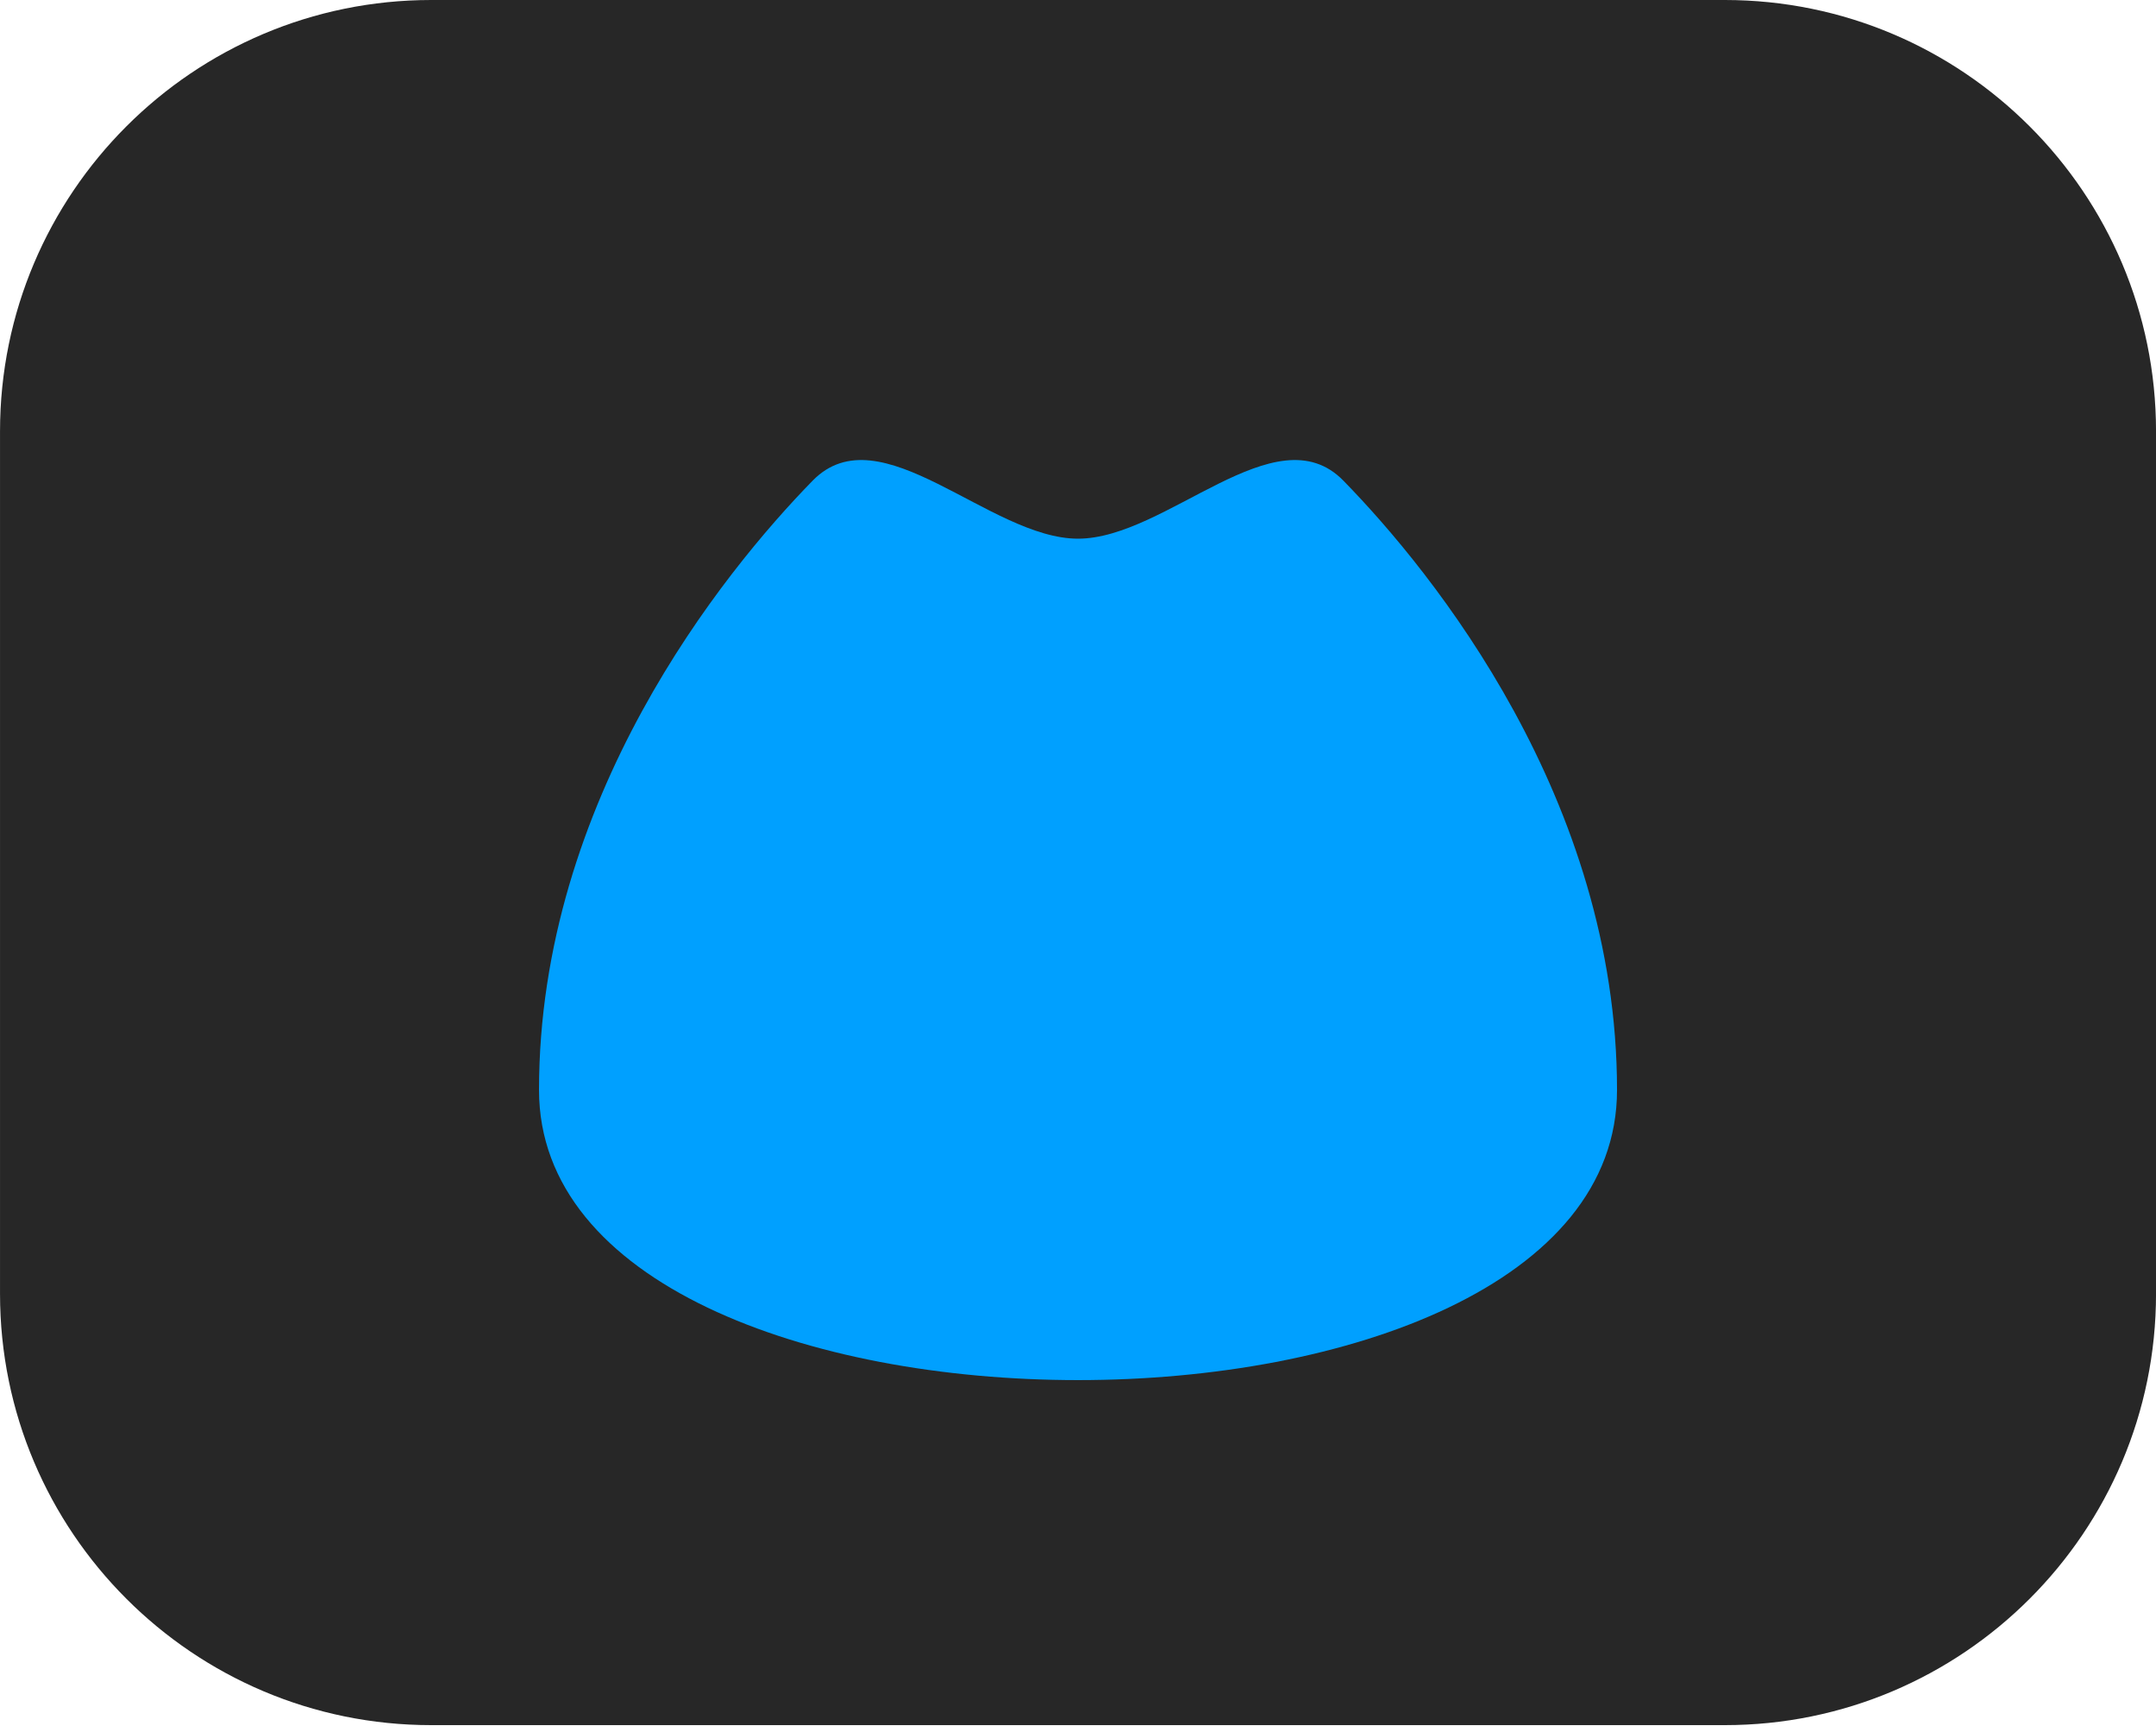
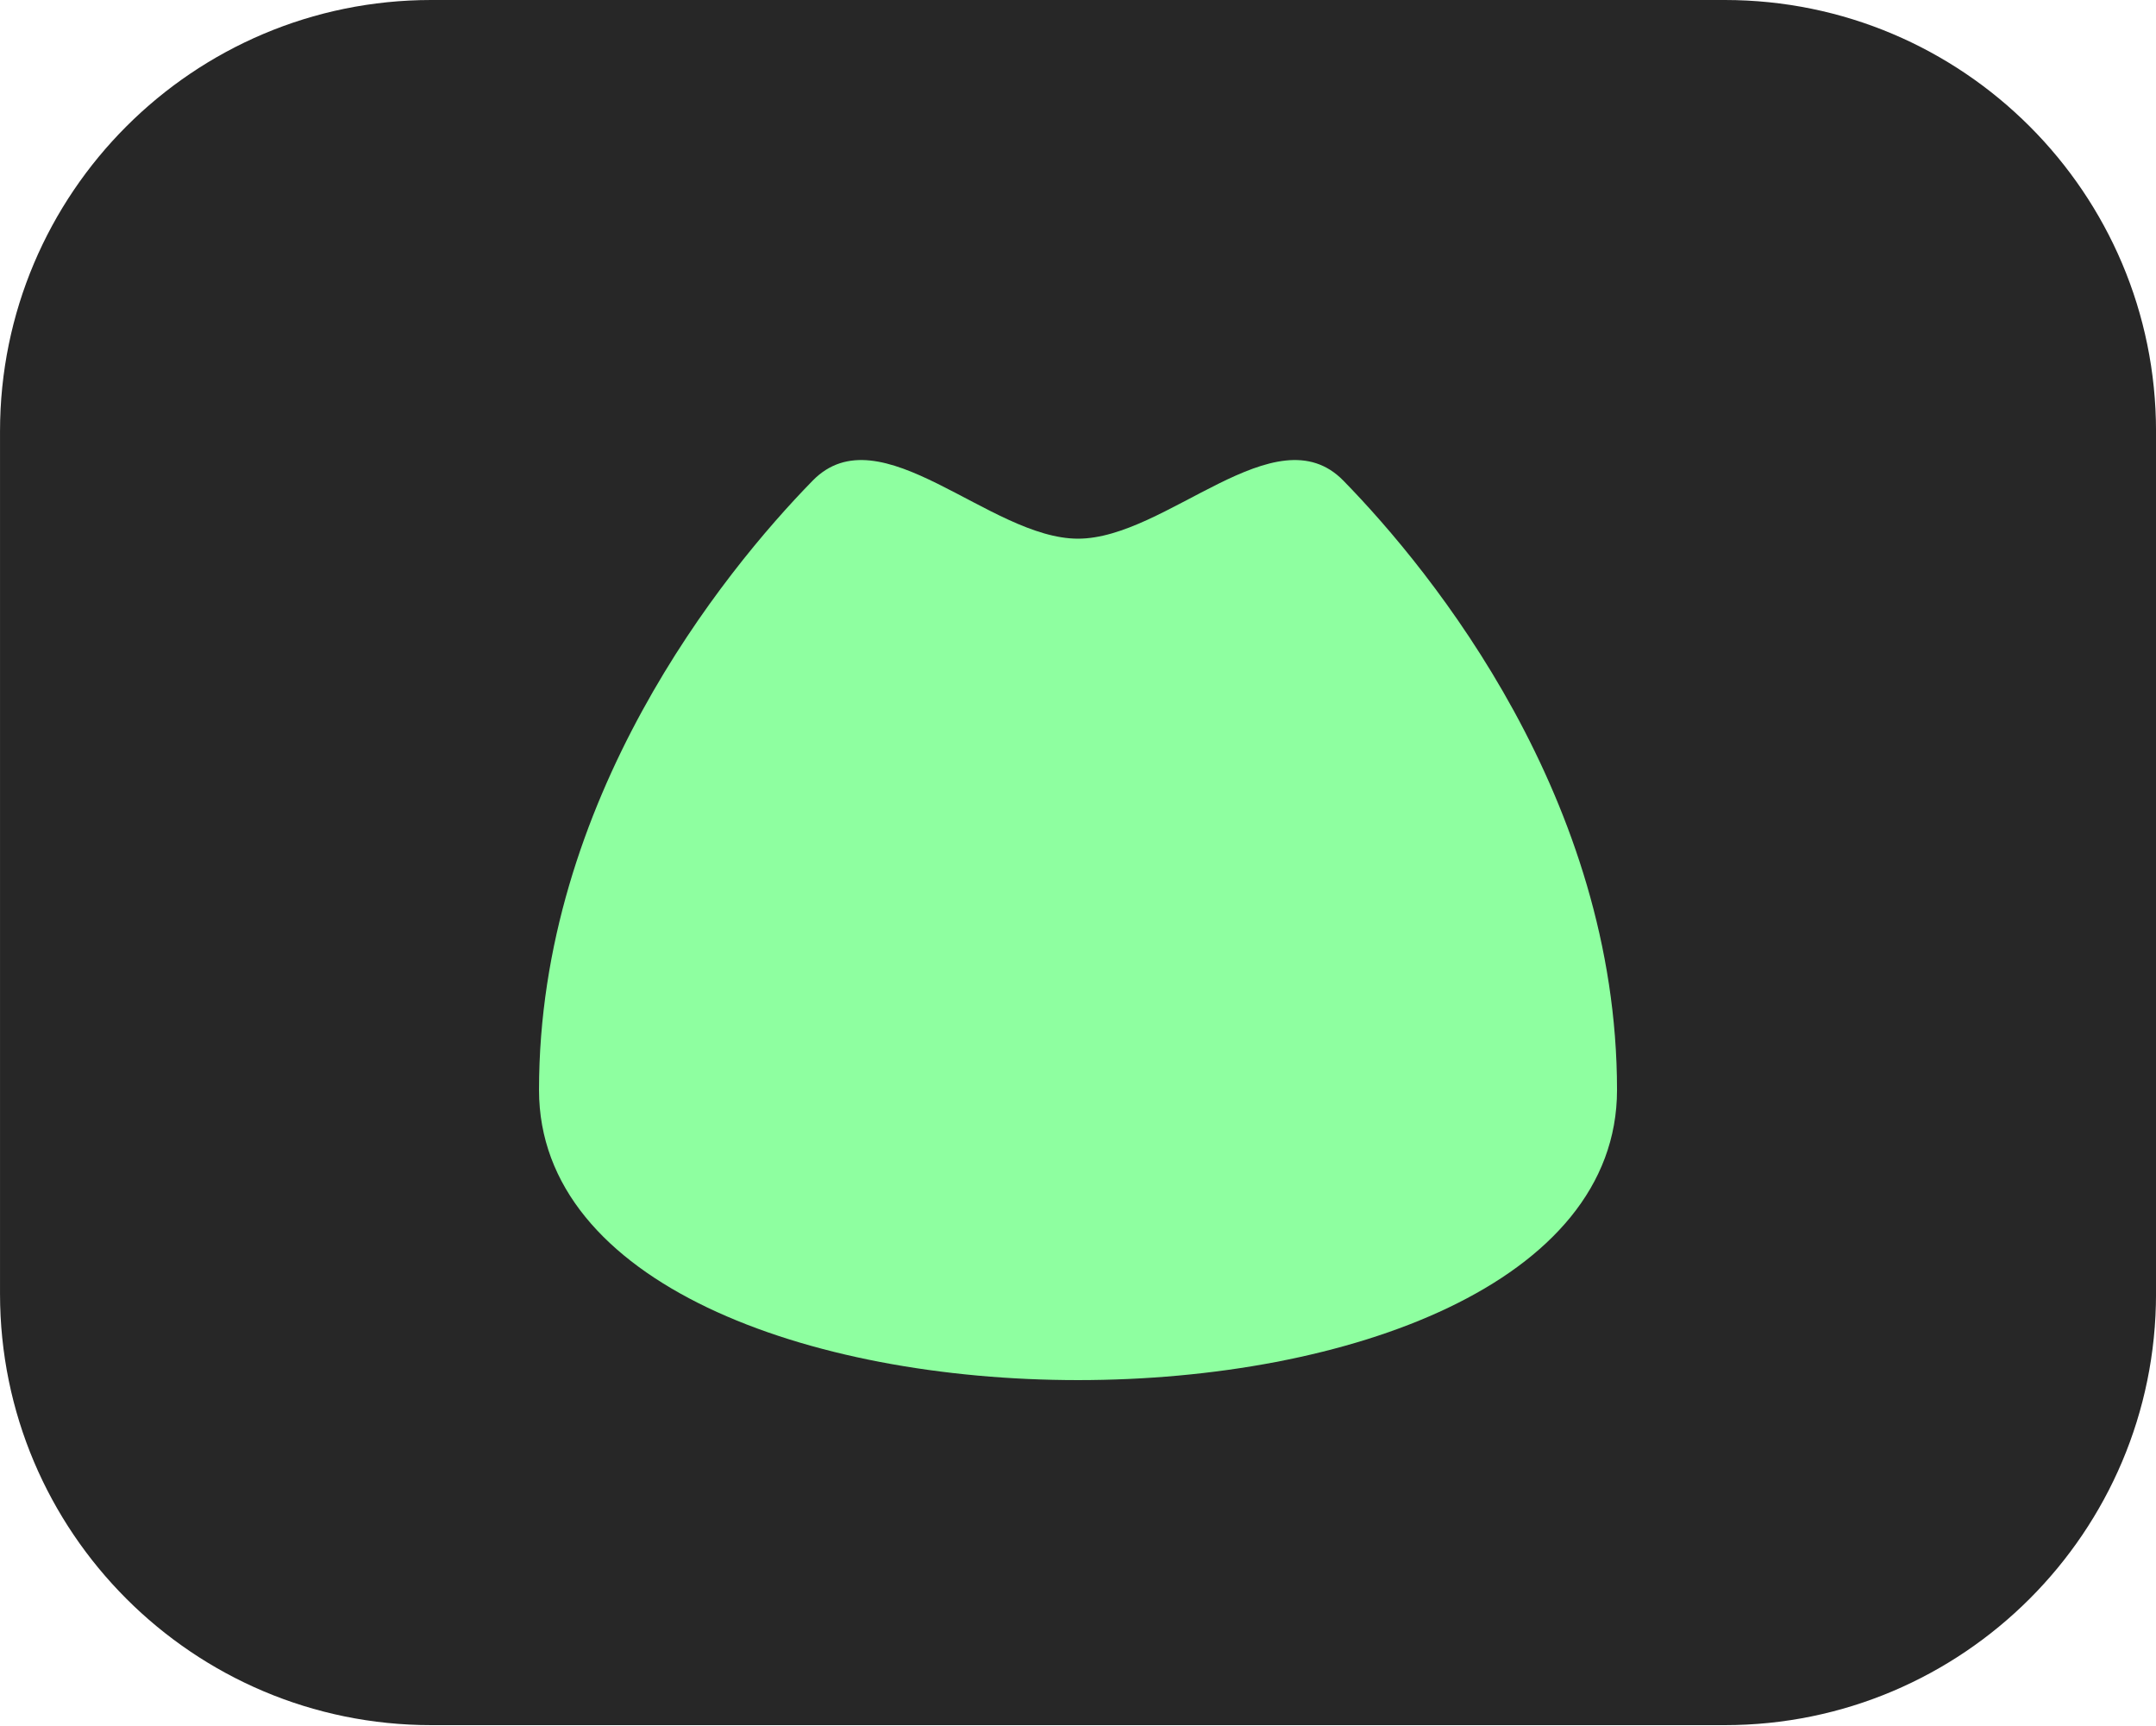
<svg xmlns="http://www.w3.org/2000/svg" width="100%" height="100%" viewBox="0 0 1200 960" version="1.1" xml:space="preserve" style="fill-rule:evenodd;clip-rule:evenodd;stroke-linejoin:round;stroke-miterlimit:2;">
  <g transform="matrix(1,0,0,1,-1200,-1200)">
    <g id="IC">
        </g>
    <g id="proxy_on_tun_off" transform="matrix(1.17188,0,0,0.9375,-1385.46,1200)">
      <g id="IC_TRAY_MAC">
        <rect id="proxy_on_tun_off1" x="2206.26" y="0" width="1024" height="1024" style="fill:none;" />
        <clipPath id="_clip1">
          <rect id="proxy_on_tun_off2" x="2206.26" y="0" width="1024" height="1024" />
        </clipPath>
        <g clip-path="url(#_clip1)">
          <g transform="matrix(0.891023,0,0,1.04959,195.434,-50.7805)">
            <path d="M3406,292.286L3406,780.095C3406,914.71 3303.01,1024 3176.15,1024L2486.61,1024C2359.75,1024 2256.76,914.71 2256.76,780.095L2256.76,292.286C2256.76,157.671 2359.75,48.381 2486.61,48.381L3176.15,48.381C3303.01,48.381 3406,157.671 3406,292.286Z" style="fill:rgb(39,39,39);" />
          </g>
          <g transform="matrix(3.93846,0,0,5.74084,2324.41,44.1866)">
-             <path d="M165,105C165,145 35,145 35,105C35,75 57.167,51.5 68,42C76.16,34.845 89.333,48 100,48C110.667,48 123.84,34.845 132,42C142.833,51.5 165,75 165,105Z" style="fill:rgb(0,160,255);fill-rule:nonzero;" />
+             <path d="M165,105C165,145 35,145 35,105C35,75 57.167,51.5 68,42C76.16,34.845 89.333,48 100,48C110.667,48 123.84,34.845 132,42C142.833,51.5 165,75 165,105Z" style="fill:rgb(142,255,160);fill-rule:nonzero;" />
          </g>
        </g>
      </g>
    </g>
    <g id="IC_TRAY_OTHER">
        </g>
  </g>
</svg>
